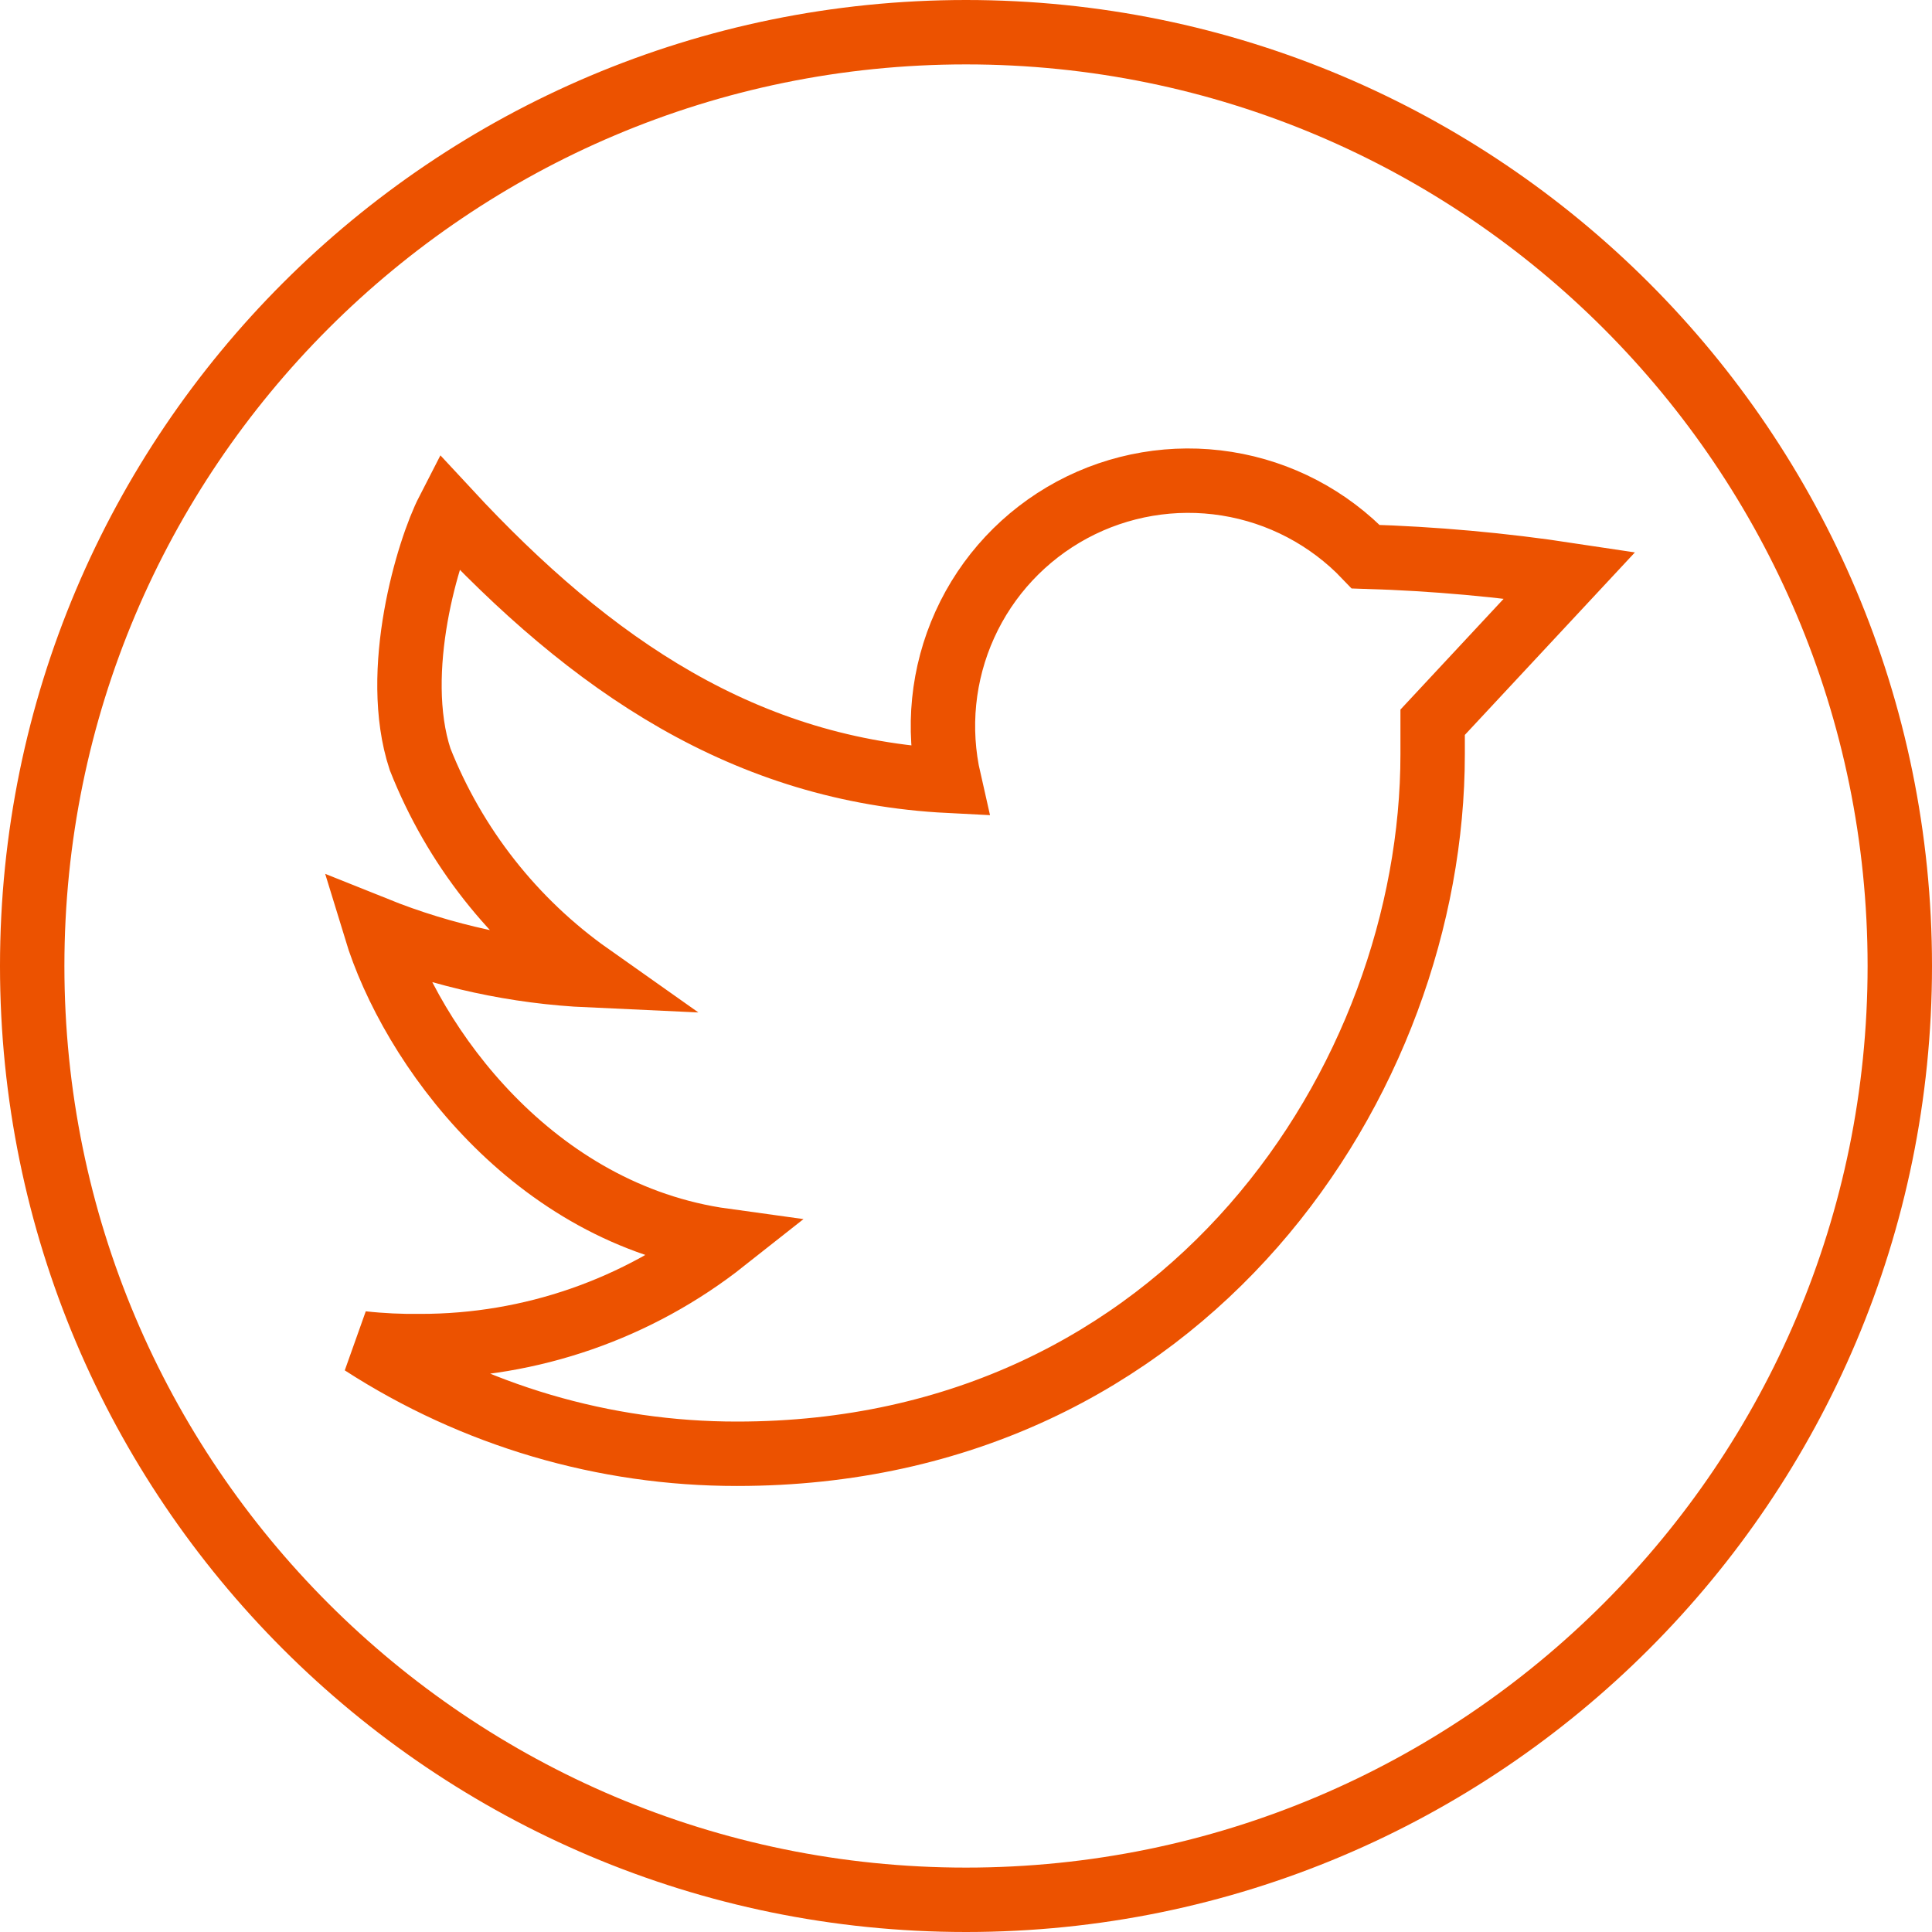
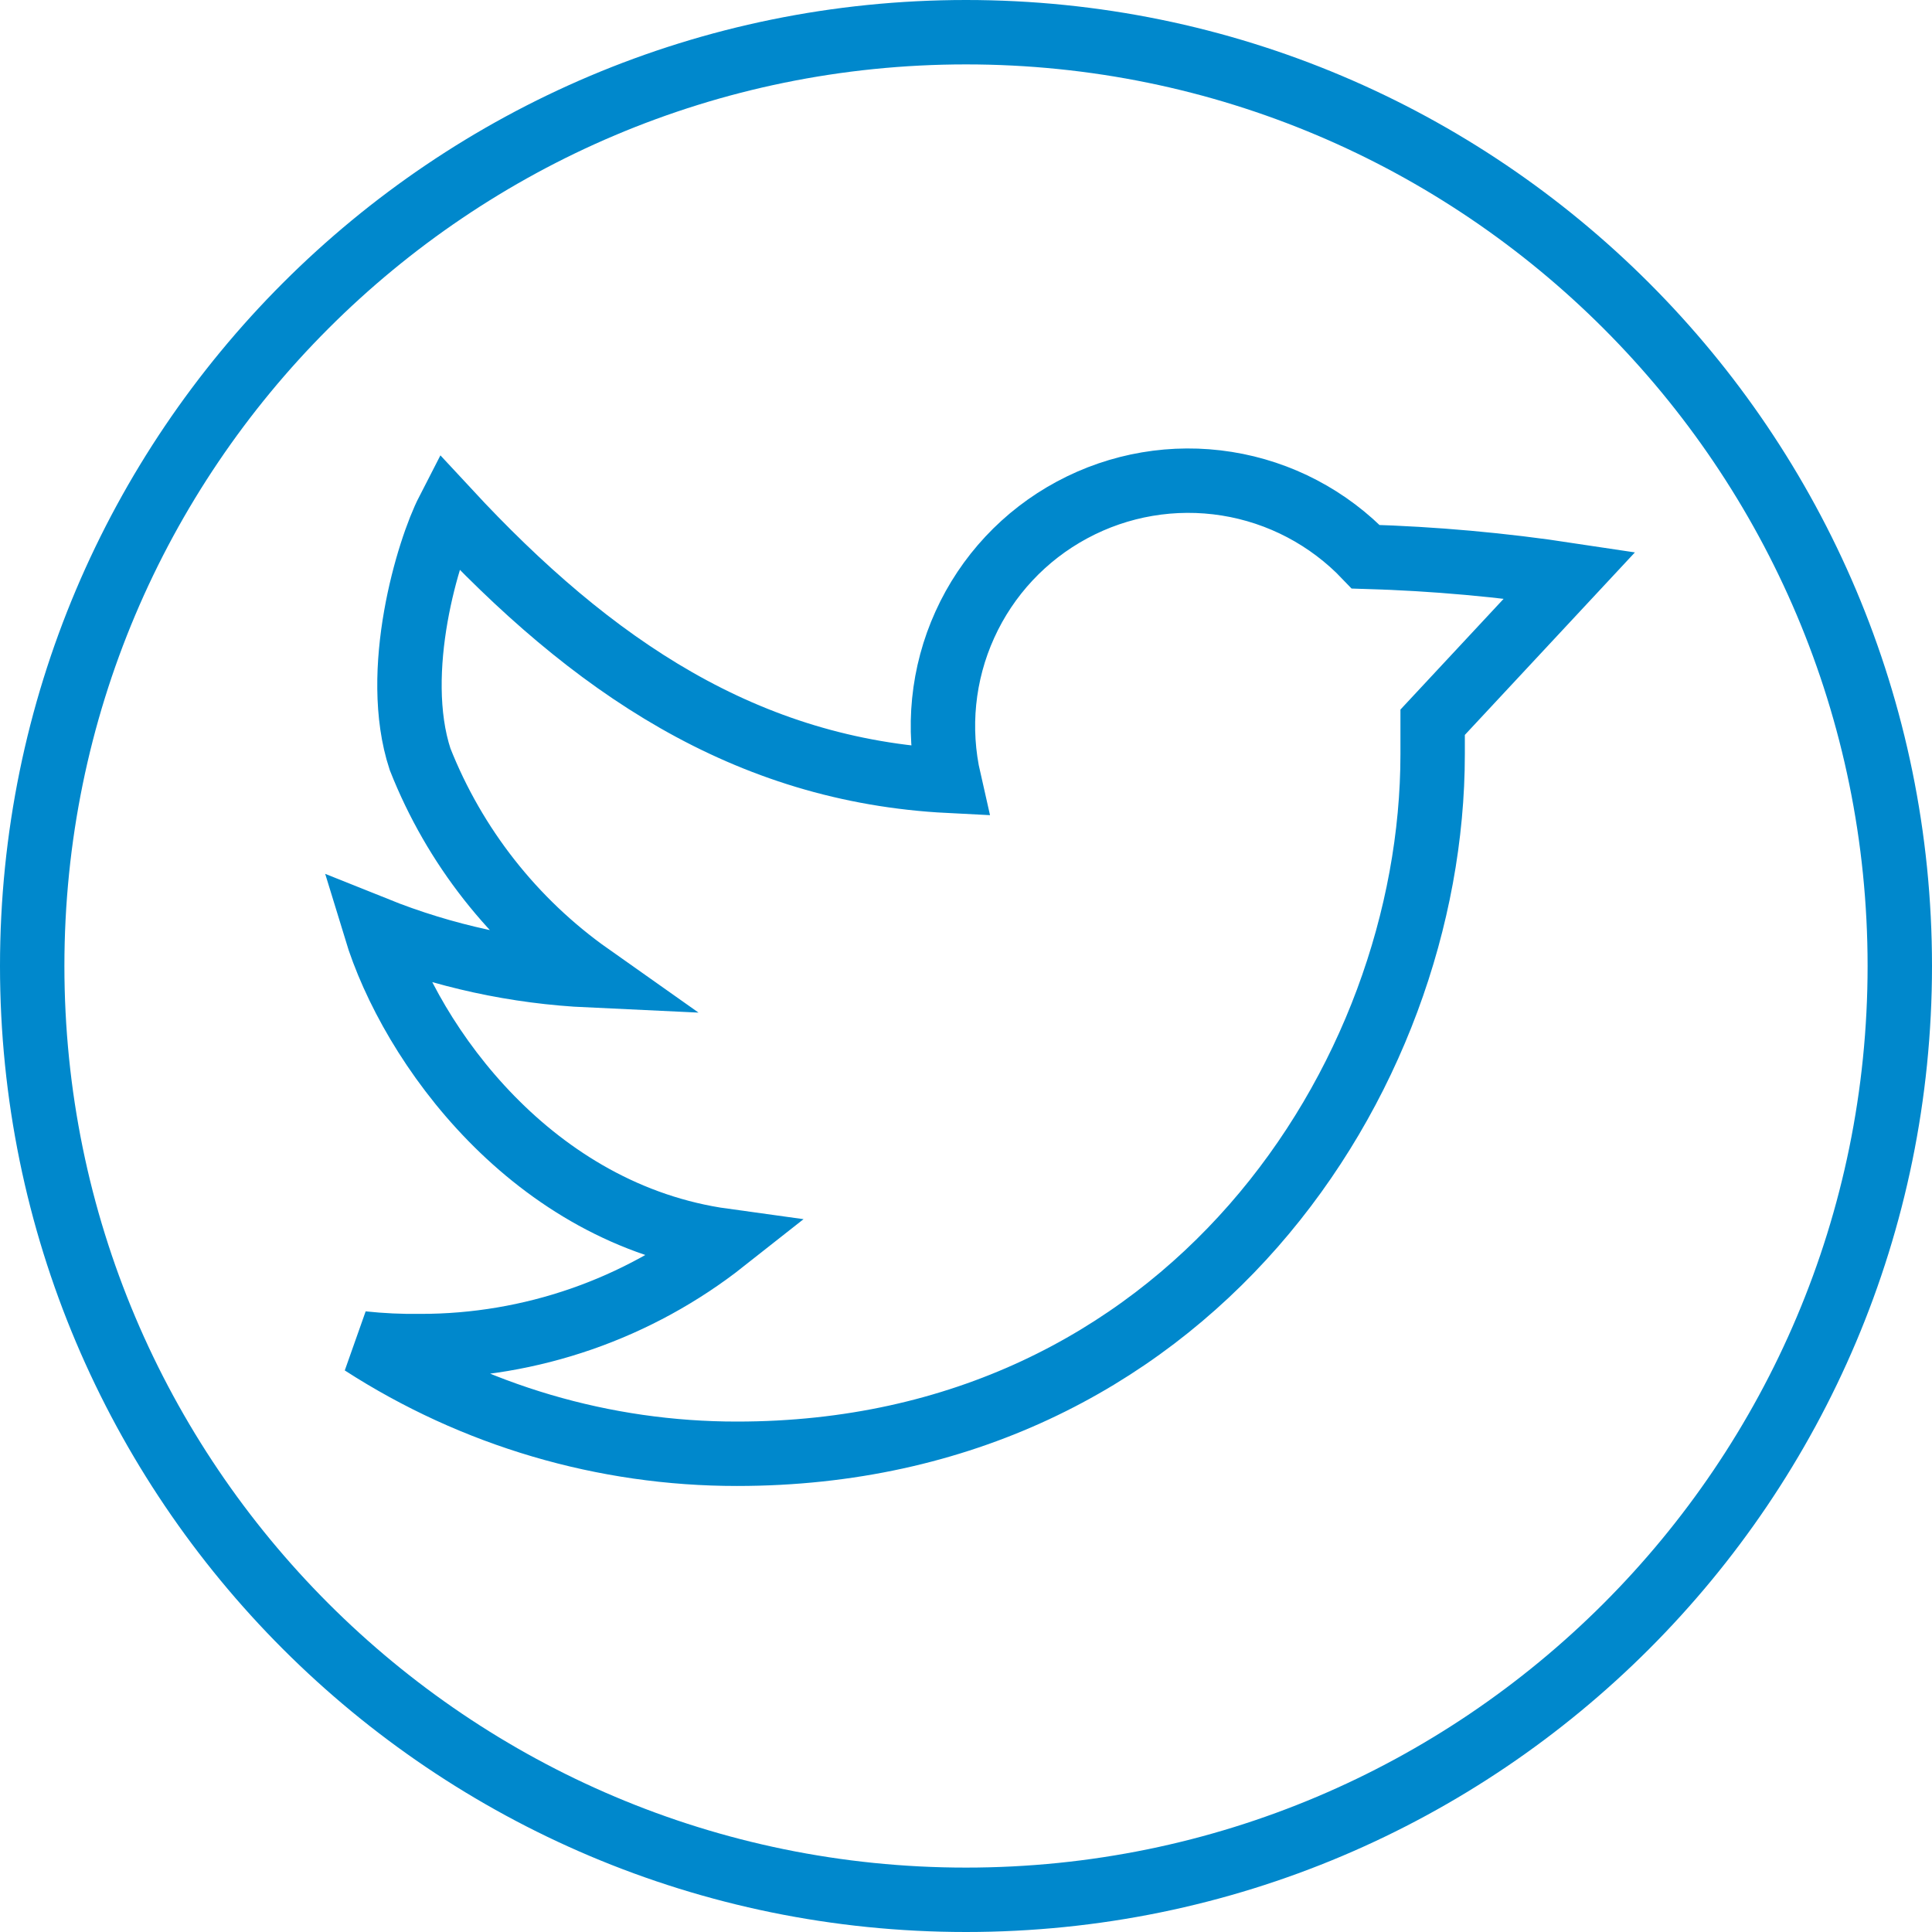
<svg xmlns="http://www.w3.org/2000/svg" width="30" height="30" viewBox="0 0 30 30" fill="none">
-   <circle cx="15" cy="15" r="14.5" stroke="#EC5200" />
-   <path d="M24.375 8.93C23.326 8.771 22.268 8.676 21.207 8.644C20.631 8.04 19.873 7.642 19.049 7.511C18.225 7.38 17.381 7.523 16.646 7.918C15.911 8.314 15.326 8.939 14.982 9.699C14.637 10.46 14.552 11.312 14.738 12.125C11.582 11.965 9.191 10.344 6.957 7.934C6.652 8.527 6.074 10.422 6.523 11.789C7.057 13.14 7.973 14.306 9.16 15.144C8.018 15.092 6.893 14.848 5.832 14.422C6.383 16.23 8.273 18.855 11.246 19.265C9.903 20.326 8.242 20.903 6.531 20.902C6.229 20.906 5.926 20.892 5.625 20.859C7.359 21.98 9.38 22.576 11.445 22.574C18.426 22.574 22.246 16.758 22.246 11.711V11.215L24.375 8.93Z" stroke="#EC5200" />
+   <circle cx="15" cy="15" r="14.5" stroke="#0088CC" />
+   <path d="M24.375 8.93C23.326 8.771 22.268 8.676 21.207 8.645C20.631 8.041 19.873 7.642 19.049 7.511C18.225 7.38 17.381 7.523 16.646 7.919C15.911 8.314 15.326 8.94 14.982 9.7C14.637 10.46 14.552 11.312 14.738 12.125C11.582 11.965 9.191 10.344 6.957 7.934C6.652 8.527 6.074 10.422 6.523 11.789C7.057 13.141 7.973 14.307 9.16 15.145C8.018 15.092 6.893 14.848 5.832 14.422C6.383 16.231 8.273 18.856 11.246 19.266C9.903 20.326 8.242 20.903 6.531 20.902C6.229 20.906 5.926 20.892 5.625 20.86C7.359 21.98 9.38 22.576 11.445 22.574C18.426 22.574 22.246 16.758 22.246 11.711V11.215L24.375 8.93Z" stroke="#0088CC" />
</svg>
